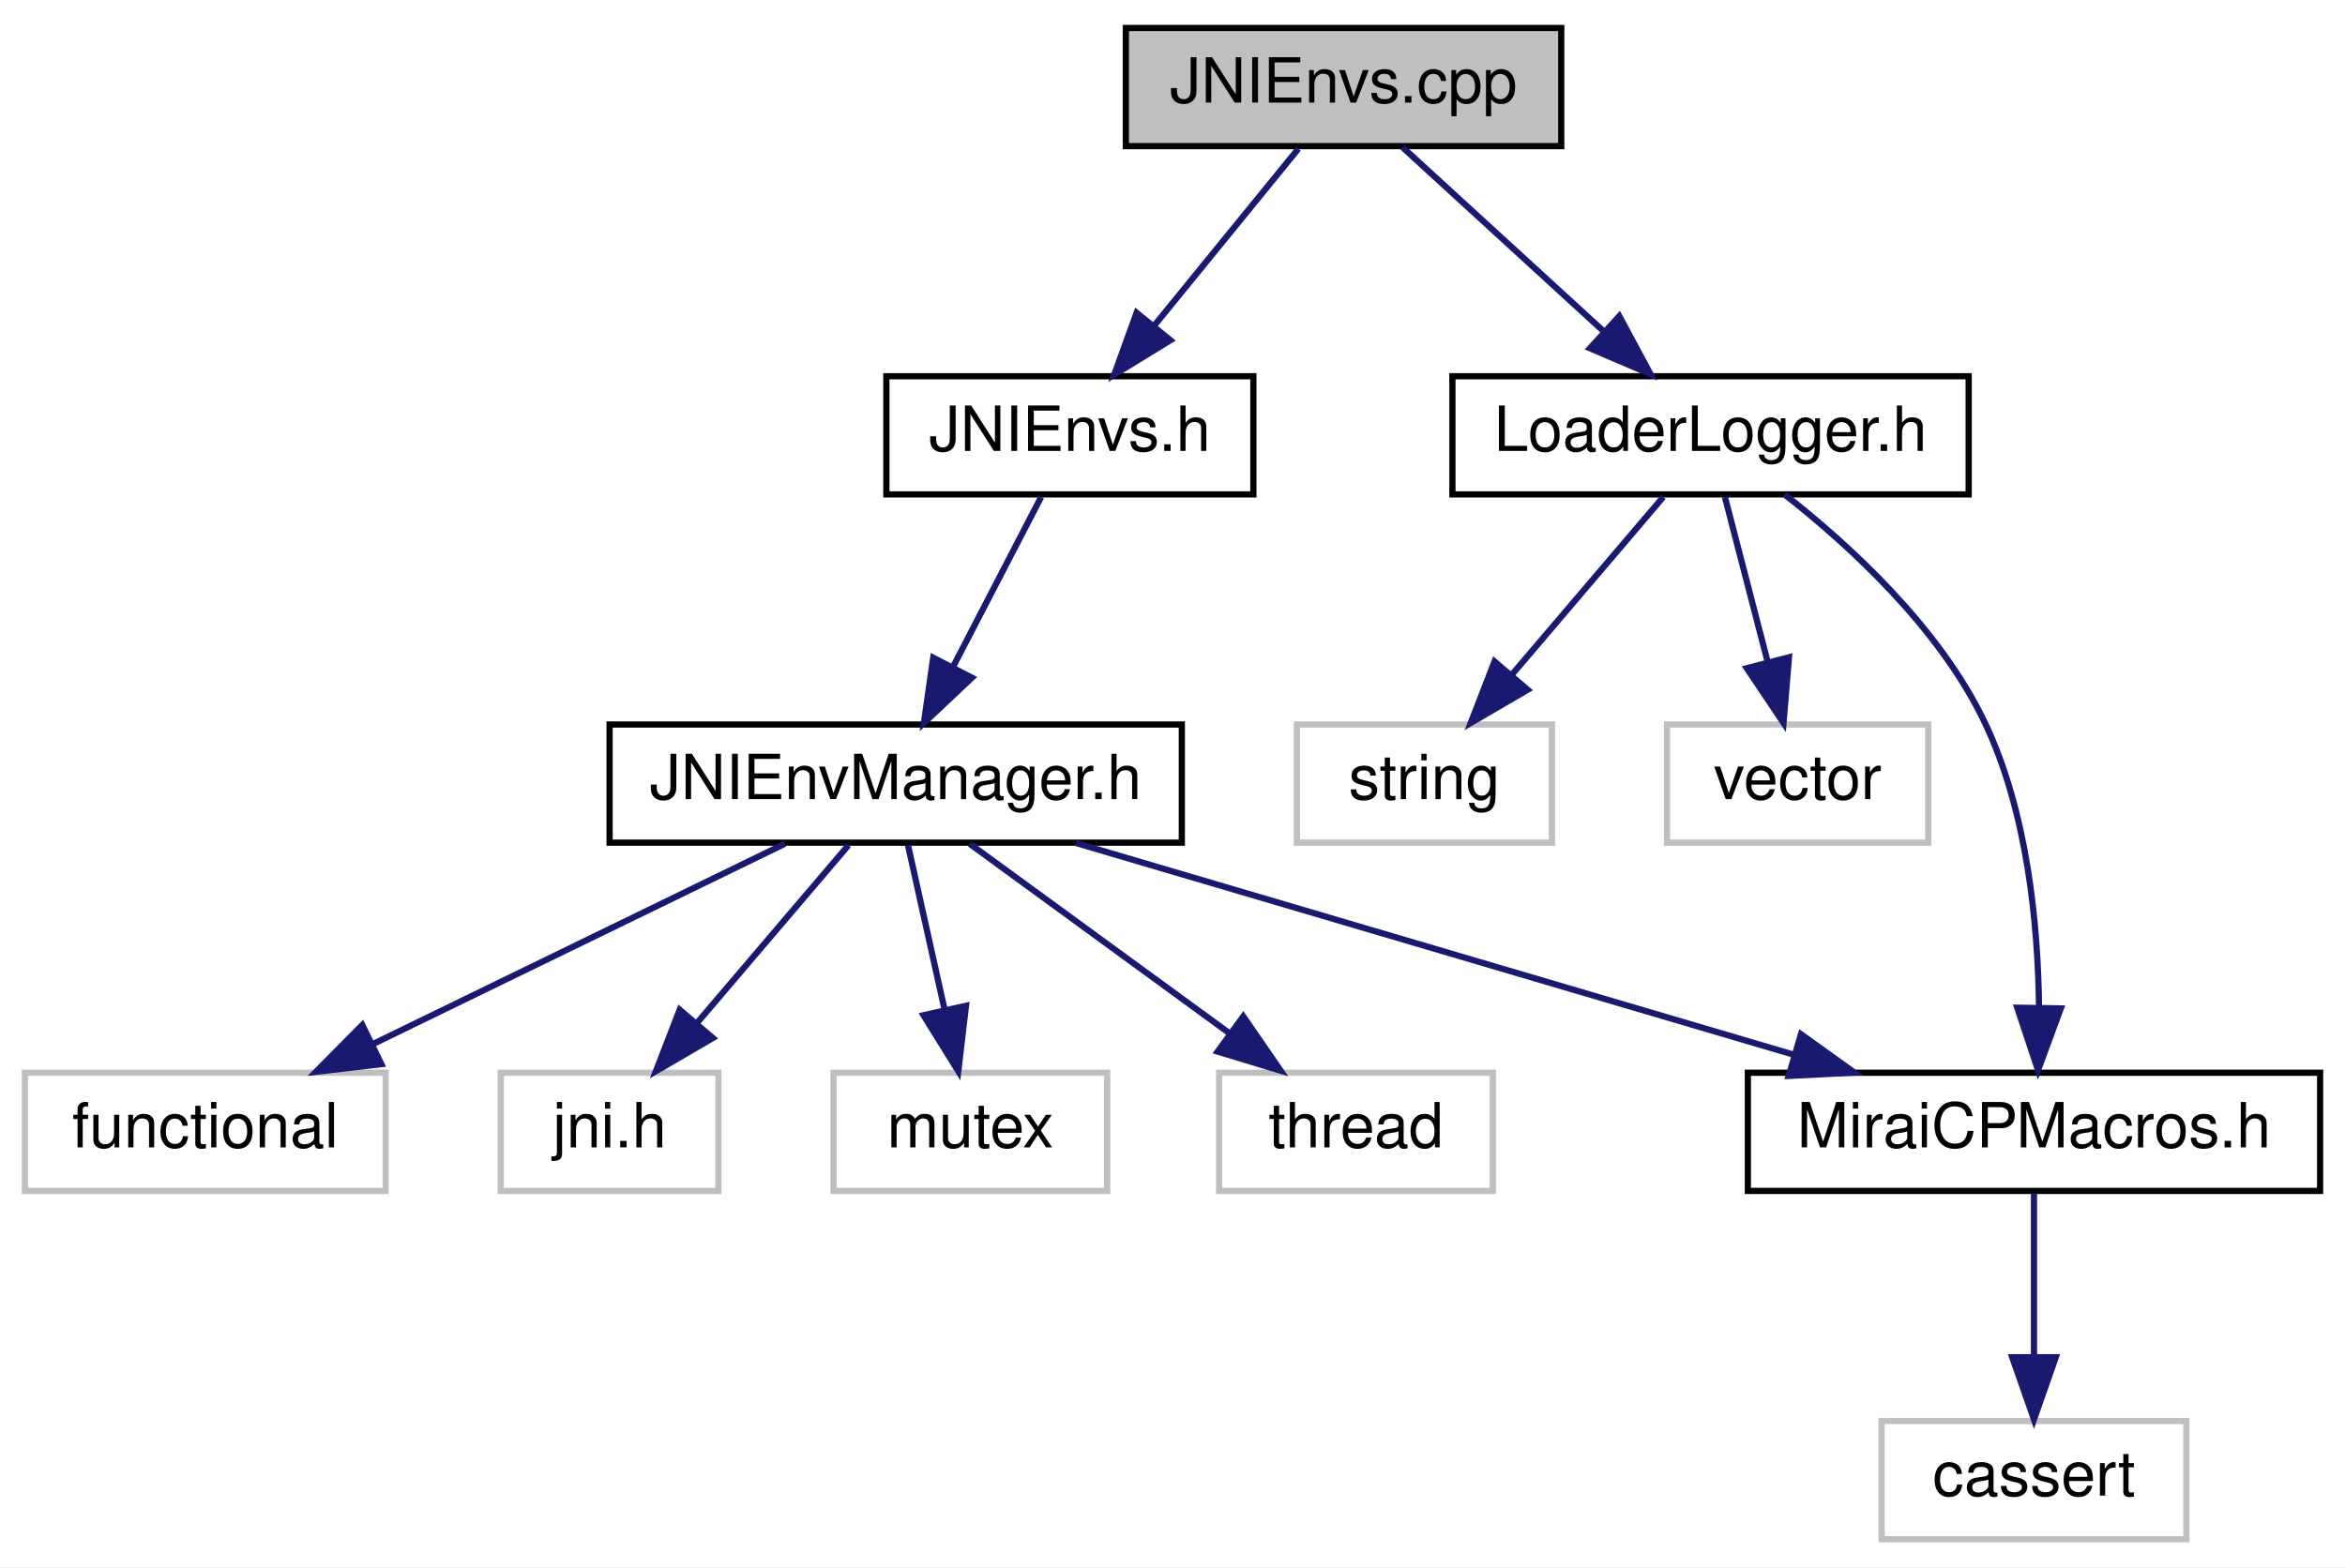
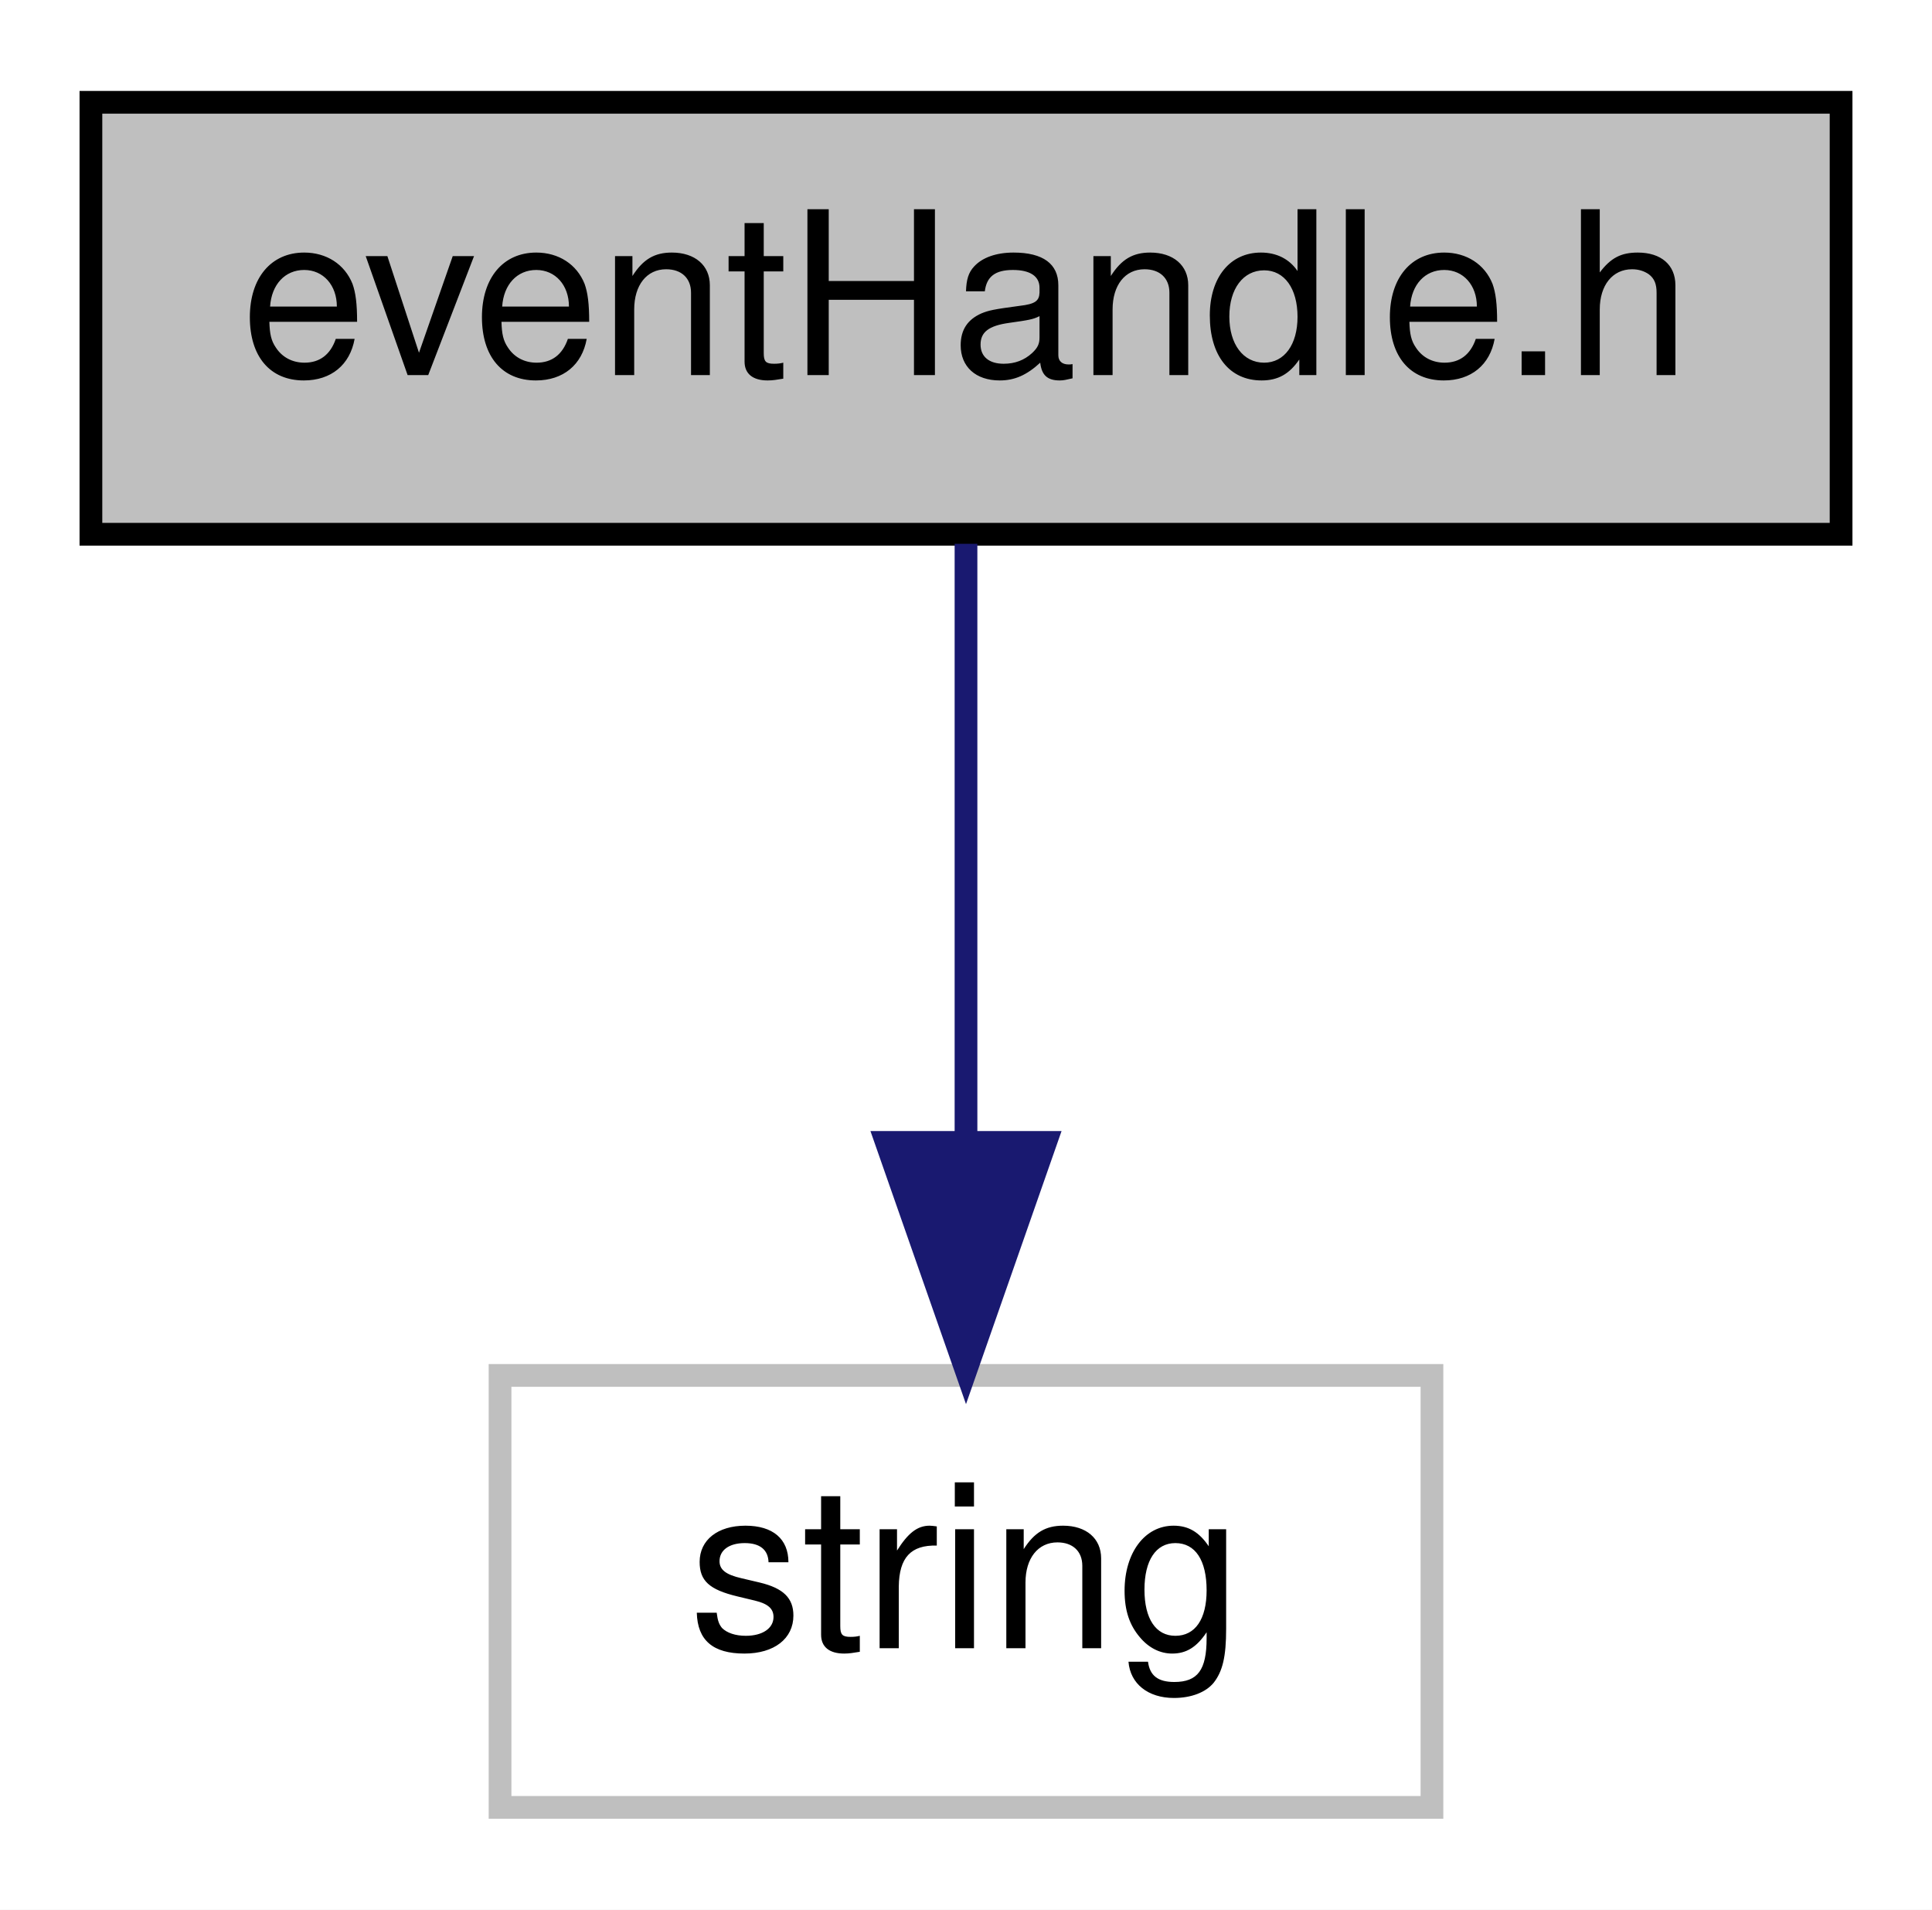
- <svg xmlns="http://www.w3.org/2000/svg" xmlns:xlink="http://www.w3.org/1999/xlink" width="377pt" height="252pt" viewBox="0.00 0.00 377.00 252.00">
-   <g id="graph0" class="graph" transform="scale(1 1) rotate(0) translate(4 248)">
-     <polygon fill="white" stroke="transparent" points="-4,4 -4,-248 373,-248 373,4 -4,4" />
+ <svg xmlns="http://www.w3.org/2000/svg" xmlns:xlink="http://www.w3.org/1999/xlink" width="85pt" height="84pt" viewBox="0.00 0.00 85.00 84.00">
+   <g id="graph0" class="graph" transform="scale(1 1) rotate(0) translate(4 80)">
+     <polygon fill="white" stroke="transparent" points="-4,4 -4,-80 81,-80 81,4 -4,4" />
    <g id="node1" class="node">
      <g id="a_node1">
        <a xlink:title=" ">
-           <polygon fill="#bfbfbf" stroke="black" points="177,-224.5 177,-243.5 247,-243.5 247,-224.5 177,-224.5" />
-           <text text-anchor="middle" x="212" y="-231.5" font-family="Helvetica,sans-Serif" font-size="10.00">JNIEnvs.cpp</text>
+           <polygon fill="#bfbfbf" stroke="black" points="0,-56.5 0,-75.5 77,-75.5 77,-56.5 0,-56.5" />
+           <text text-anchor="middle" x="38.5" y="-63.5" font-family="Helvetica,sans-Serif" font-size="10.00">eventHandle.h</text>
        </a>
      </g>
    </g>
    <g id="node2" class="node">
      <g id="a_node2">
-         <a xlink:href="a00068.html" target="_top" xlink:title=" ">
-           <polygon fill="white" stroke="black" points="138.5,-168.5 138.5,-187.5 197.5,-187.5 197.5,-168.5 138.5,-168.5" />
-           <text text-anchor="middle" x="168" y="-175.5" font-family="Helvetica,sans-Serif" font-size="10.00">JNIEnvs.h</text>
+         <a xlink:title=" ">
+           <polygon fill="white" stroke="#bfbfbf" points="18,-0.5 18,-19.5 59,-19.5 59,-0.5 18,-0.5" />
+           <text text-anchor="middle" x="38.5" y="-7.5" font-family="Helvetica,sans-Serif" font-size="10.00">string</text>
        </a>
      </g>
    </g>
    <g id="edge1" class="edge">
-       <path fill="none" stroke="midnightblue" d="M204.73,-224.08C198.46,-216.38 189.21,-205.03 181.57,-195.65" />
-       <polygon fill="midnightblue" stroke="midnightblue" points="184.16,-193.29 175.13,-187.75 178.73,-197.71 184.16,-193.29" />
-     </g>
-     <g id="node10" class="node">
-       <g id="a_node10">
-         <a xlink:href="a00080.html" target="_top" xlink:title=" ">
-           <polygon fill="white" stroke="black" points="229.5,-168.5 229.5,-187.5 312.5,-187.5 312.5,-168.5 229.5,-168.5" />
-           <text text-anchor="middle" x="271" y="-175.5" font-family="Helvetica,sans-Serif" font-size="10.00">LoaderLogger.h</text>
-         </a>
-       </g>
-     </g>
-     <g id="edge9" class="edge">
-       <path fill="none" stroke="midnightblue" d="M221.48,-224.32C230.2,-216.34 243.34,-204.31 253.9,-194.65" />
-       <polygon fill="midnightblue" stroke="midnightblue" points="256.33,-197.17 261.35,-187.83 251.61,-192 256.33,-197.17" />
-     </g>
-     <g id="node3" class="node">
-       <g id="a_node3">
-         <a xlink:href="a00065.html" target="_top" xlink:title=" ">
-           <polygon fill="white" stroke="black" points="94,-112.5 94,-131.5 186,-131.5 186,-112.5 94,-112.5" />
-           <text text-anchor="middle" x="140" y="-119.5" font-family="Helvetica,sans-Serif" font-size="10.00">JNIEnvManager.h</text>
-         </a>
-       </g>
-     </g>
-     <g id="edge2" class="edge">
-       <path fill="none" stroke="midnightblue" d="M163.38,-168.08C159.54,-160.69 153.98,-149.95 149.24,-140.81" />
-       <polygon fill="midnightblue" stroke="midnightblue" points="152.25,-139.02 144.54,-131.75 146.03,-142.24 152.25,-139.02" />
-     </g>
-     <g id="node4" class="node">
-       <g id="a_node4">
-         <a xlink:href="a00047.html" target="_top" xlink:title=" ">
-           <polygon fill="white" stroke="black" points="277,-56.5 277,-75.5 369,-75.5 369,-56.5 277,-56.5" />
-           <text text-anchor="middle" x="323" y="-63.5" font-family="Helvetica,sans-Serif" font-size="10.00">MiraiCPMacros.h</text>
-         </a>
-       </g>
-     </g>
-     <g id="edge3" class="edge">
-       <path fill="none" stroke="midnightblue" d="M169,-112.44C200.18,-103.24 249.93,-88.56 284.41,-78.39" />
-       <polygon fill="midnightblue" stroke="midnightblue" points="285.54,-81.7 294.14,-75.52 283.56,-74.99 285.54,-81.7" />
-     </g>
-     <g id="node6" class="node">
-       <g id="a_node6">
-         <a xlink:title=" ">
-           <polygon fill="white" stroke="#bfbfbf" points="0,-56.5 0,-75.5 58,-75.5 58,-56.5 0,-56.5" />
-           <text text-anchor="middle" x="29" y="-63.5" font-family="Helvetica,sans-Serif" font-size="10.00">functional</text>
-         </a>
-       </g>
-     </g>
-     <g id="edge5" class="edge">
-       <path fill="none" stroke="midnightblue" d="M122.17,-112.32C104.28,-103.62 76.52,-90.12 55.95,-80.11" />
-       <polygon fill="midnightblue" stroke="midnightblue" points="57.31,-76.88 46.79,-75.65 54.25,-83.18 57.31,-76.88" />
-     </g>
-     <g id="node7" class="node">
-       <g id="a_node7">
-         <a xlink:title=" ">
-           <polygon fill="white" stroke="#bfbfbf" points="76.5,-56.5 76.5,-75.5 111.5,-75.5 111.5,-56.5 76.5,-56.5" />
-           <text text-anchor="middle" x="94" y="-63.5" font-family="Helvetica,sans-Serif" font-size="10.00">jni.h</text>
-         </a>
-       </g>
-     </g>
-     <g id="edge6" class="edge">
-       <path fill="none" stroke="midnightblue" d="M132.4,-112.08C125.77,-104.3 115.98,-92.8 107.94,-83.37" />
-       <polygon fill="midnightblue" stroke="midnightblue" points="110.6,-81.09 101.45,-75.75 105.27,-85.63 110.6,-81.09" />
-     </g>
-     <g id="node8" class="node">
-       <g id="a_node8">
-         <a xlink:title=" ">
-           <polygon fill="white" stroke="#bfbfbf" points="130,-56.5 130,-75.5 174,-75.5 174,-56.5 130,-56.5" />
-           <text text-anchor="middle" x="152" y="-63.5" font-family="Helvetica,sans-Serif" font-size="10.00">mutex</text>
-         </a>
-       </g>
-     </g>
-     <g id="edge7" class="edge">
-       <path fill="none" stroke="midnightblue" d="M141.98,-112.08C143.57,-104.93 145.86,-94.64 147.85,-85.69" />
-       <polygon fill="midnightblue" stroke="midnightblue" points="151.3,-86.27 150.06,-75.75 144.47,-84.75 151.3,-86.27" />
-     </g>
-     <g id="node9" class="node">
-       <g id="a_node9">
-         <a xlink:title=" ">
-           <polygon fill="white" stroke="#bfbfbf" points="192,-56.5 192,-75.5 236,-75.5 236,-56.5 192,-56.5" />
-           <text text-anchor="middle" x="214" y="-63.5" font-family="Helvetica,sans-Serif" font-size="10.00">thread</text>
-         </a>
-       </g>
-     </g>
-     <g id="edge8" class="edge">
-       <path fill="none" stroke="midnightblue" d="M151.89,-112.32C163.15,-104.11 180.29,-91.6 193.71,-81.81" />
-       <polygon fill="midnightblue" stroke="midnightblue" points="195.88,-84.56 201.89,-75.83 191.75,-78.9 195.88,-84.56" />
-     </g>
-     <g id="node5" class="node">
-       <g id="a_node5">
-         <a xlink:title=" ">
-           <polygon fill="white" stroke="#bfbfbf" points="298.5,-0.5 298.5,-19.5 347.5,-19.5 347.5,-0.5 298.5,-0.5" />
-           <text text-anchor="middle" x="323" y="-7.5" font-family="Helvetica,sans-Serif" font-size="10.00">cassert</text>
-         </a>
-       </g>
-     </g>
-     <g id="edge4" class="edge">
-       <path fill="none" stroke="midnightblue" d="M323,-56.08C323,-49.01 323,-38.86 323,-29.99" />
-       <polygon fill="midnightblue" stroke="midnightblue" points="326.5,-29.75 323,-19.75 319.5,-29.75 326.5,-29.75" />
-     </g>
-     <g id="edge10" class="edge">
-       <path fill="none" stroke="midnightblue" d="M282.92,-168.48C293.27,-160.37 307.71,-147.16 315,-132 321.93,-117.59 323.66,-99.4 323.81,-85.93" />
-       <polygon fill="midnightblue" stroke="midnightblue" points="327.31,-85.85 323.65,-75.91 320.31,-85.96 327.31,-85.85" />
-     </g>
-     <g id="node11" class="node">
-       <g id="a_node11">
-         <a xlink:title=" ">
-           <polygon fill="white" stroke="#bfbfbf" points="204.5,-112.5 204.5,-131.5 245.5,-131.5 245.5,-112.5 204.5,-112.5" />
-           <text text-anchor="middle" x="225" y="-119.5" font-family="Helvetica,sans-Serif" font-size="10.00">string</text>
-         </a>
-       </g>
-     </g>
-     <g id="edge11" class="edge">
-       <path fill="none" stroke="midnightblue" d="M263.4,-168.08C256.77,-160.3 246.98,-148.8 238.94,-139.37" />
-       <polygon fill="midnightblue" stroke="midnightblue" points="241.6,-137.09 232.45,-131.75 236.27,-141.63 241.6,-137.09" />
-     </g>
-     <g id="node12" class="node">
-       <g id="a_node12">
-         <a xlink:title=" ">
-           <polygon fill="white" stroke="#bfbfbf" points="264,-112.5 264,-131.5 306,-131.5 306,-112.5 264,-112.5" />
-           <text text-anchor="middle" x="285" y="-119.5" font-family="Helvetica,sans-Serif" font-size="10.00">vector</text>
-         </a>
-       </g>
-     </g>
-     <g id="edge12" class="edge">
-       <path fill="none" stroke="midnightblue" d="M273.31,-168.08C275.17,-160.93 277.84,-150.64 280.15,-141.69" />
-       <polygon fill="midnightblue" stroke="midnightblue" points="283.61,-142.31 282.73,-131.75 276.83,-140.55 283.61,-142.31" />
+       <path fill="none" stroke="midnightblue" d="M38.5,-56.08C38.5,-49.01 38.5,-38.86 38.5,-29.99" />
+       <polygon fill="midnightblue" stroke="midnightblue" points="42,-29.75 38.5,-19.75 35,-29.75 42,-29.75" />
    </g>
  </g>
</svg>
